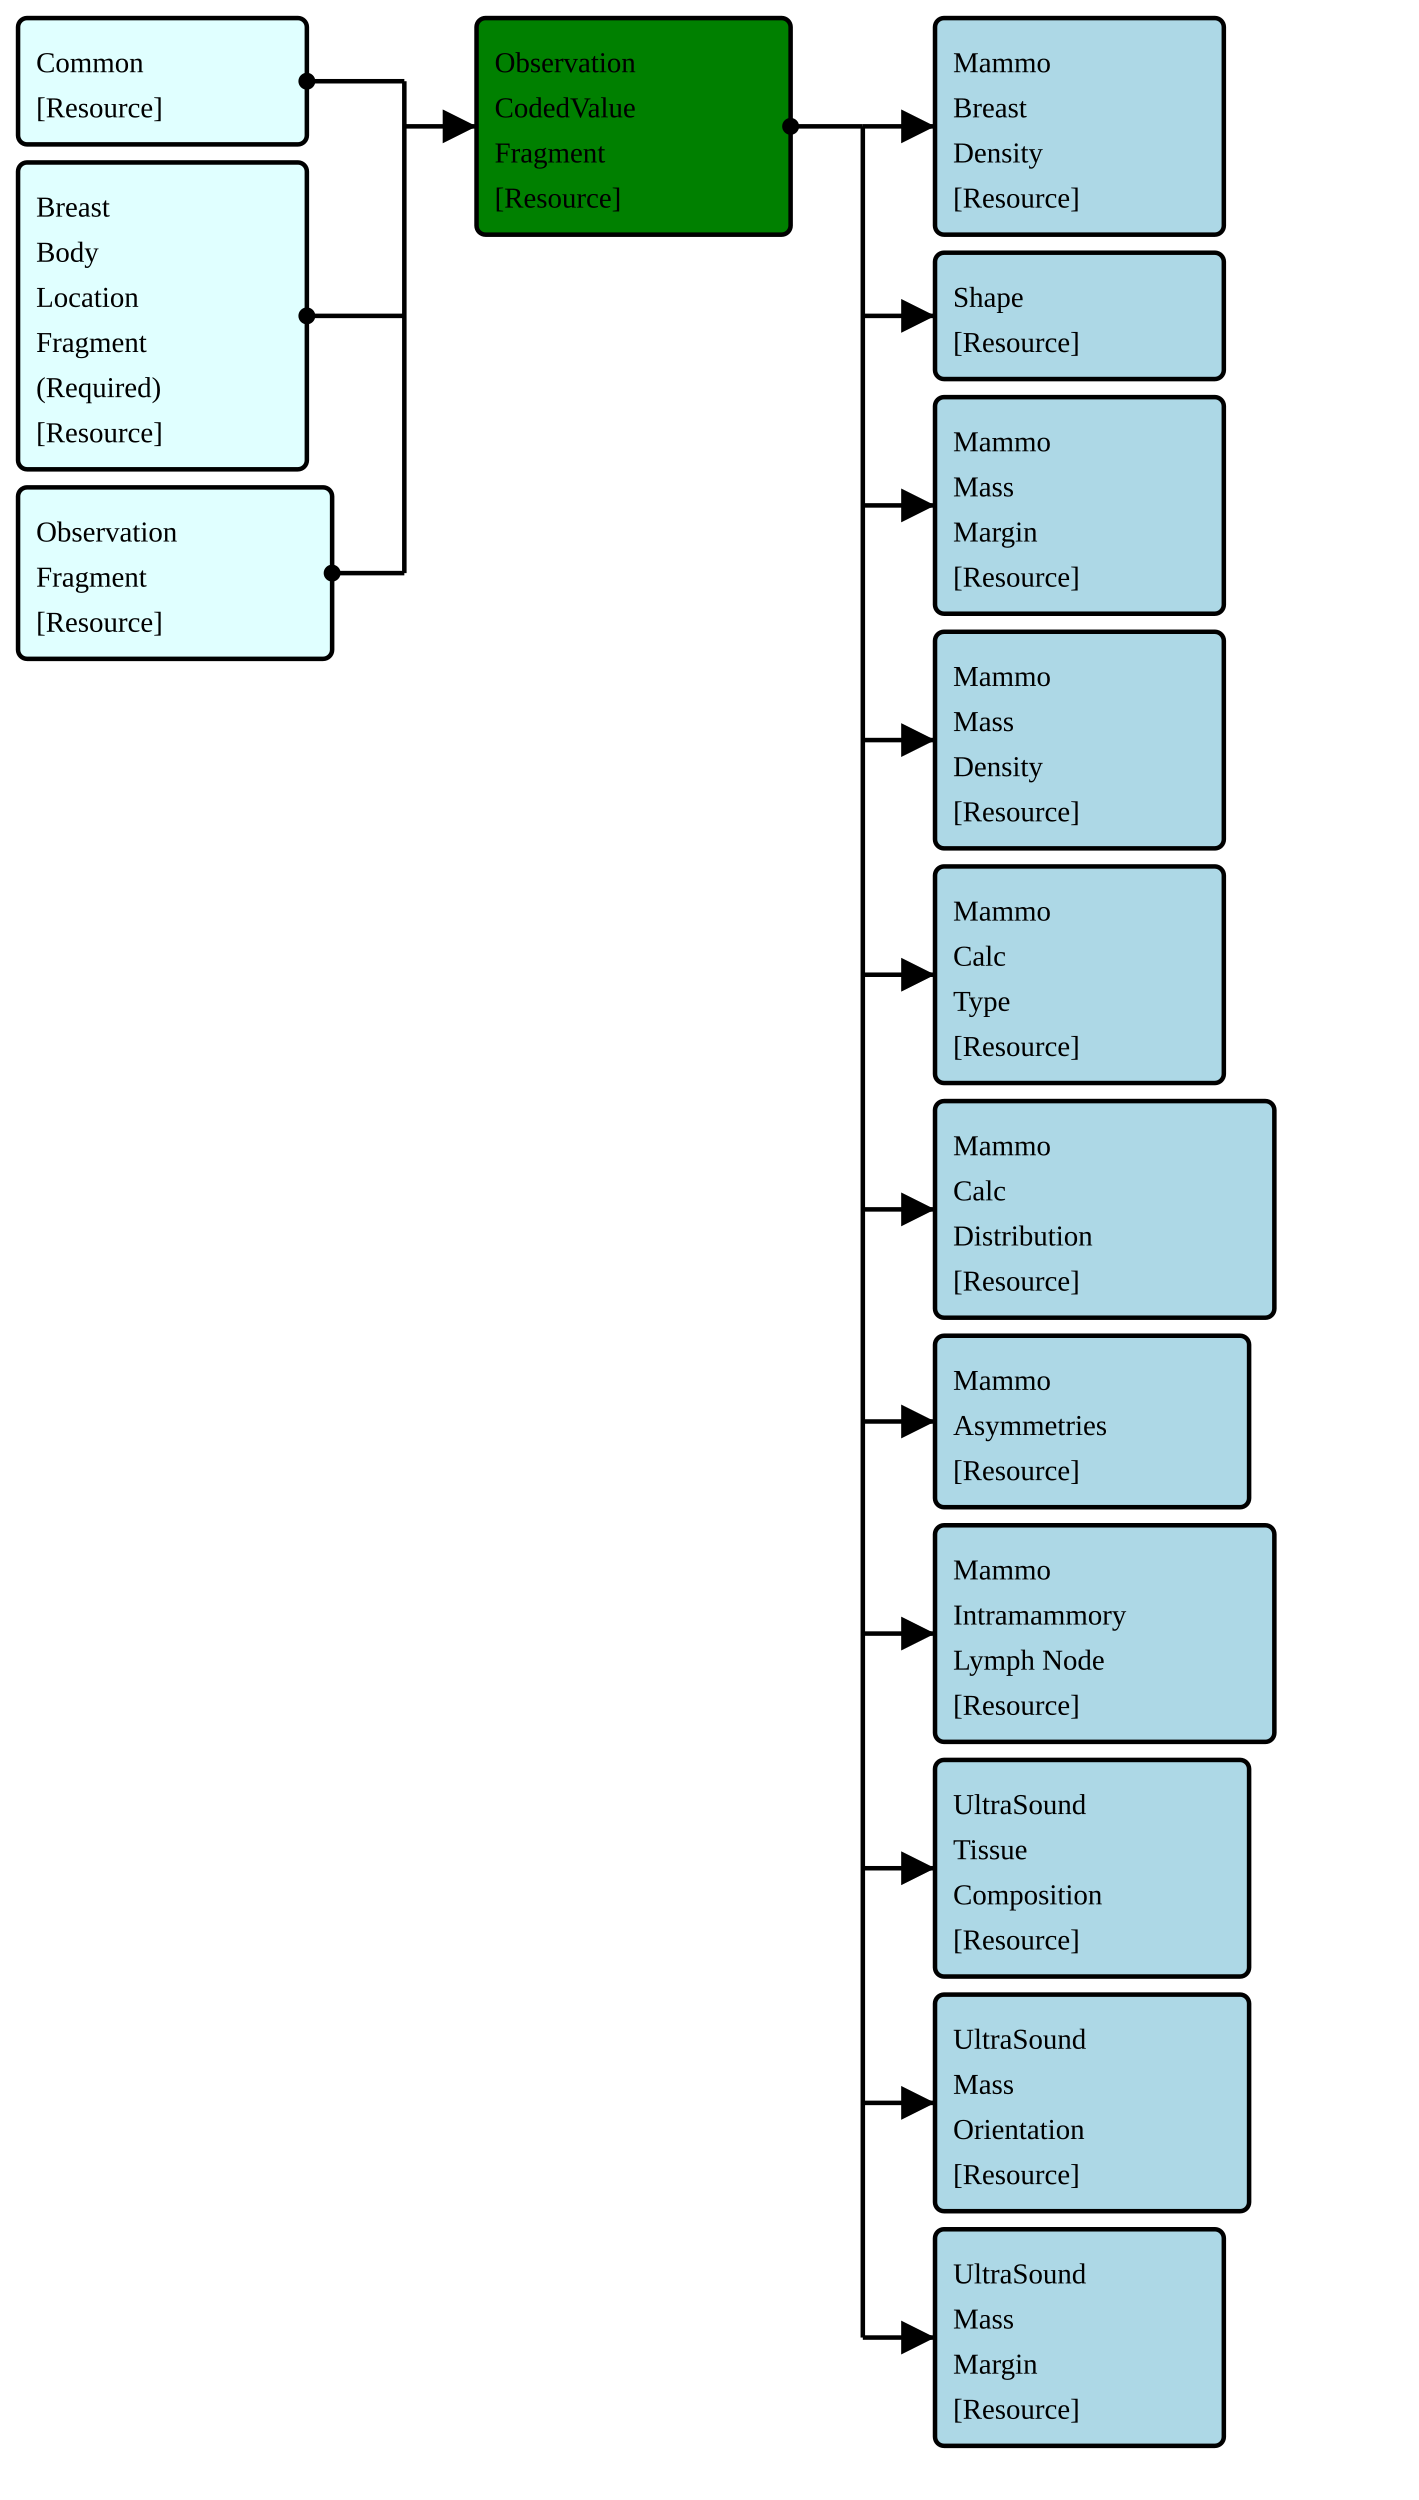
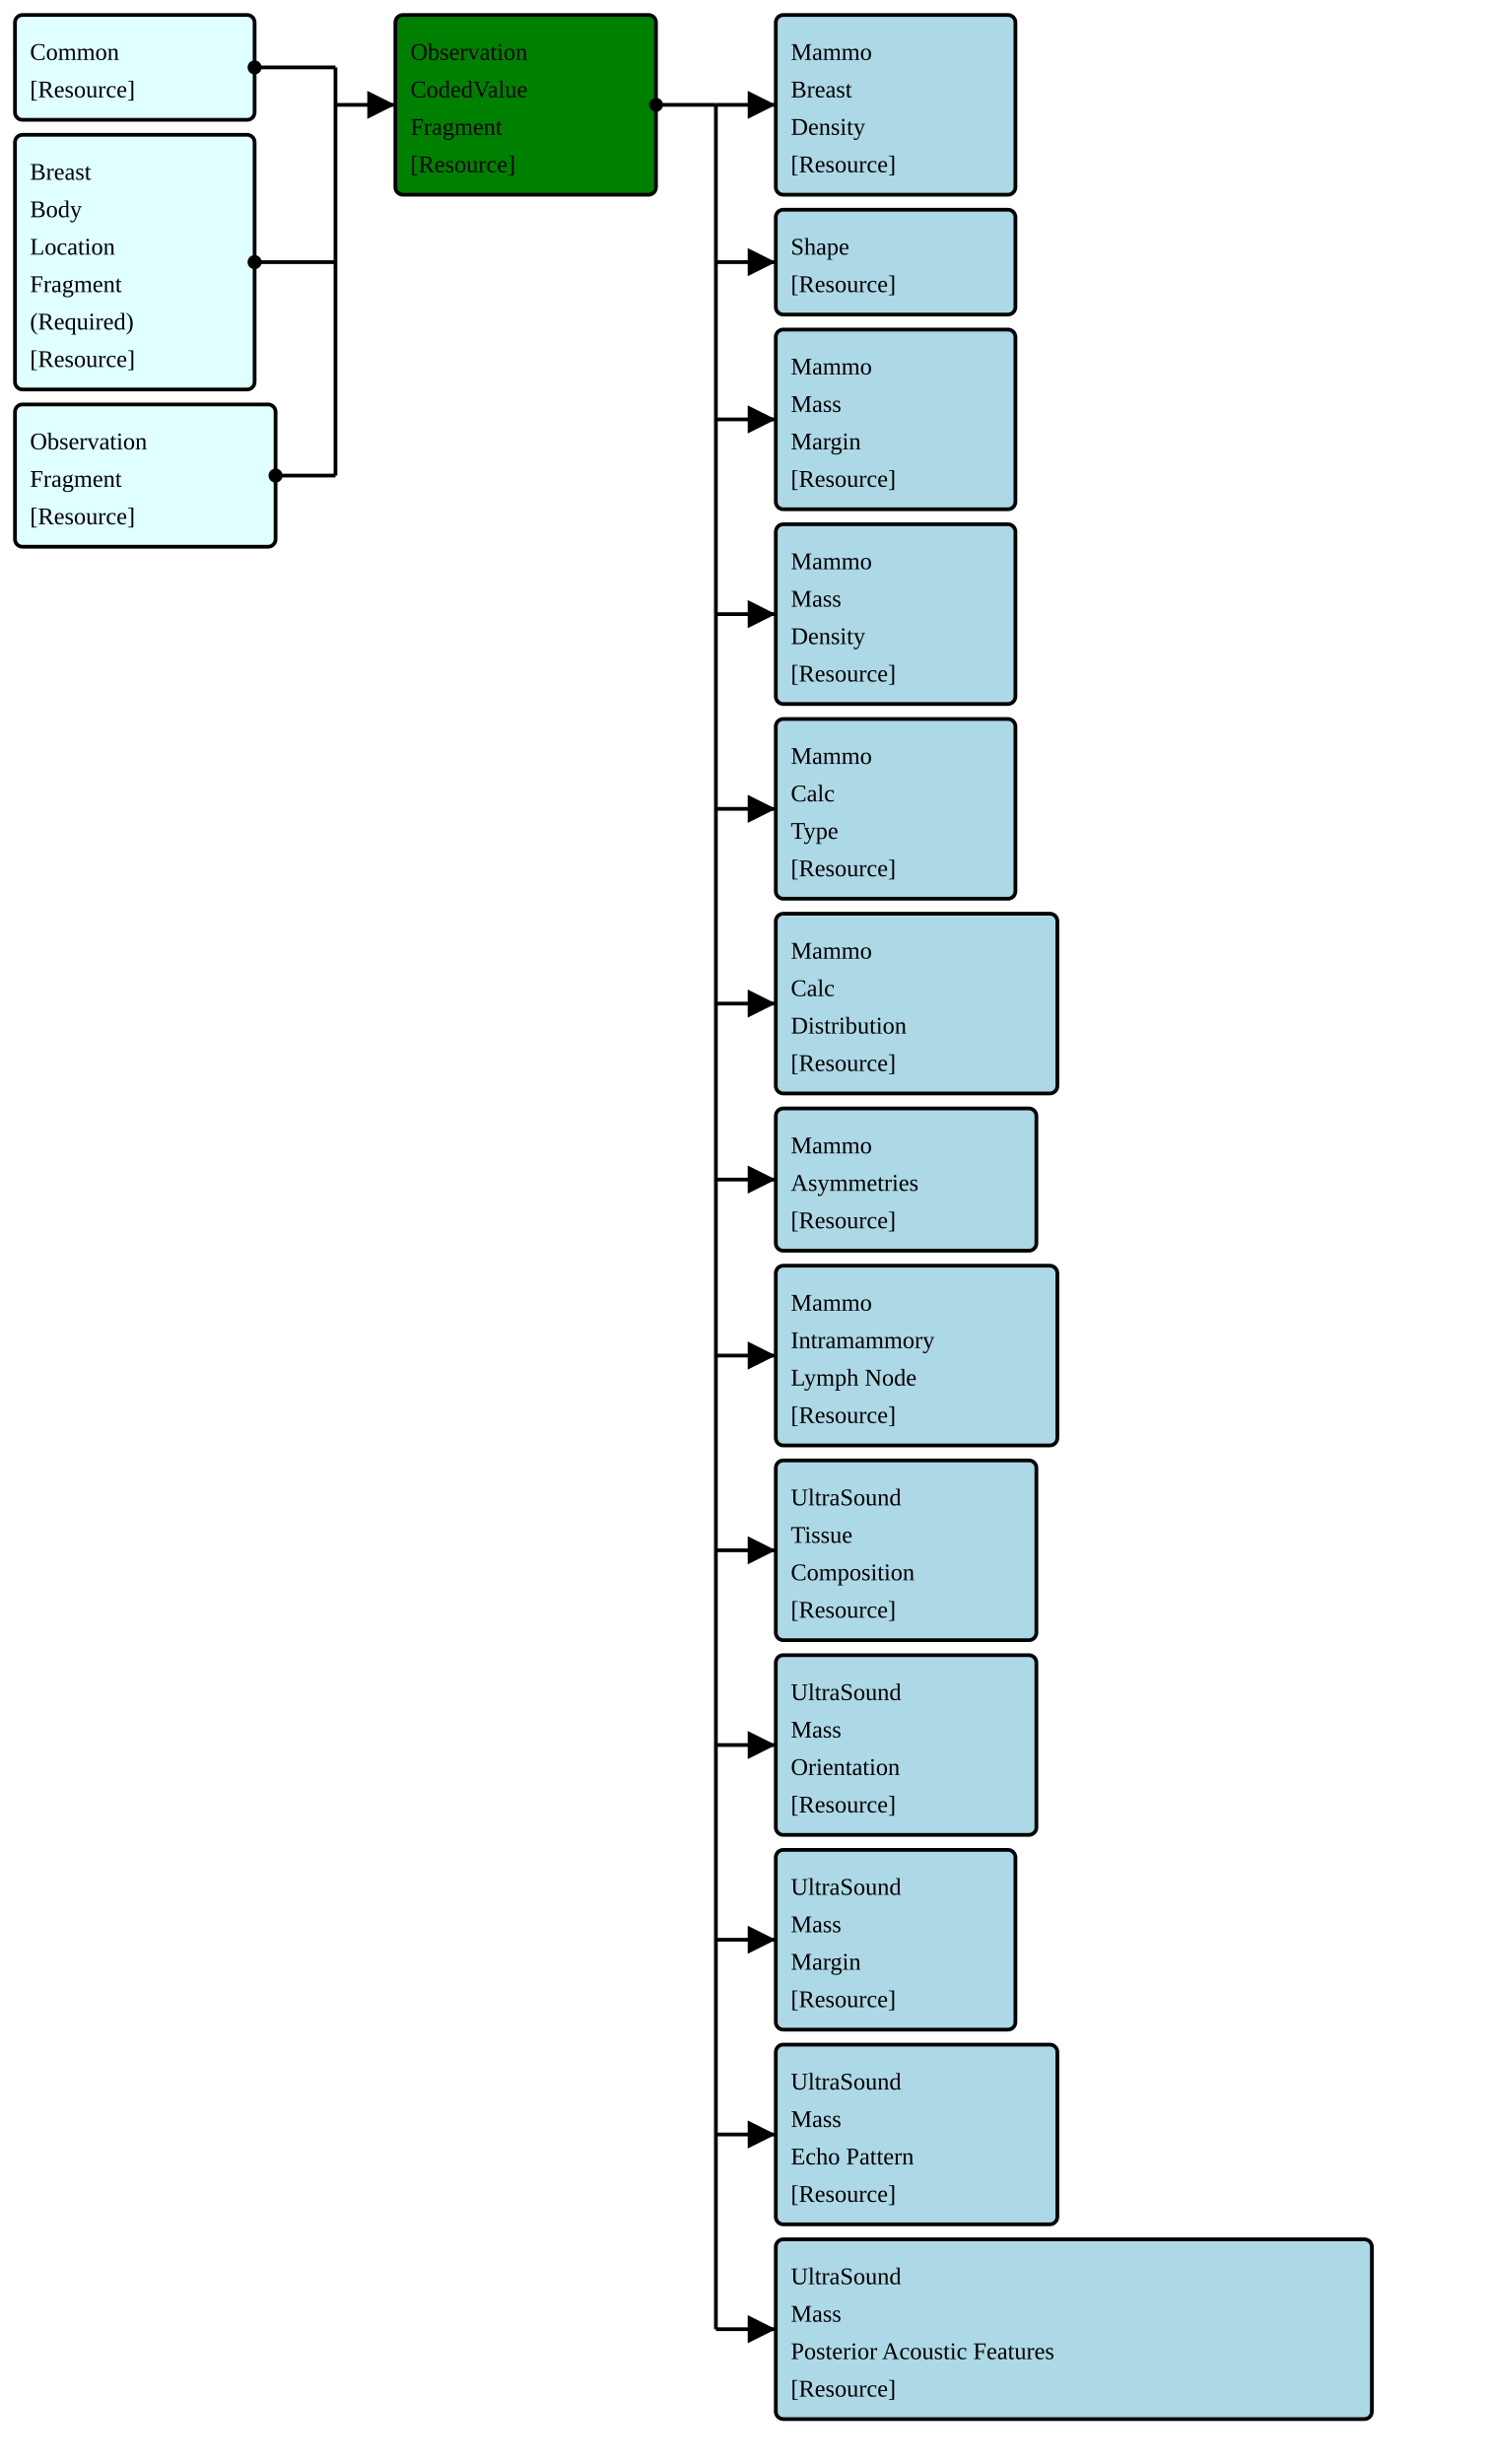
- <svg xmlns="http://www.w3.org/2000/svg" version="1.1" width="589.5" height="1038.75">
+ <svg xmlns="http://www.w3.org/2000/svg" version="1.1" width="747" height="1233.75">
  <defs>
    <marker id="arrowStart" markerWidth="3.75" markerHeight="3.75" markerUnits="px" refX="1.875" refY="1.875">
      <circle fill="Black" stroke-width="0" cx="1.875" cy="1.875" r="1.875" />
    </marker>
    <marker id="arrowEnd" markerWidth="7.5" markerHeight="7.5" markerUnits="px" refX="7.5" refY="3.75">
      <polygon fill="Black" stroke-width="0" points="0 0 7.5 3.75 0 7.5" />
    </marker>
  </defs>
  <g>
    <g>
      <rect fill="LightCyan" stroke="Black" stroke-width="1.875" x="7.5" y="7.5" width="120" height="52.5" rx="3.75" ry="3.75" />
      <a href="./FragmentMap_HeaderFragment.svg" target="_blank">
        <text x="15" y="30">Common</text>
      </a>
      <a href="../Guide/Output/StructureDefinition-HeaderFragment.html" target="_blank">
        <text x="15" y="48.75">[Resource]</text>
      </a>
    </g>
    <g>
      <rect fill="LightCyan" stroke="Black" stroke-width="1.875" x="7.5" y="67.5" width="120" height="127.5" rx="3.75" ry="3.75" />
      <a href="./FragmentMap_BreastBodyLocationRequiredFragment.svg" target="_blank">
        <text x="15" y="90">Breast</text>
      </a>
      <a href="./FragmentMap_BreastBodyLocationRequiredFragment.svg" target="_blank">
        <text x="15" y="108.75">Body</text>
      </a>
      <a href="./FragmentMap_BreastBodyLocationRequiredFragment.svg" target="_blank">
        <text x="15" y="127.5">Location</text>
      </a>
      <a href="./FragmentMap_BreastBodyLocationRequiredFragment.svg" target="_blank">
        <text x="15" y="146.25">Fragment</text>
      </a>
      <a href="./FragmentMap_BreastBodyLocationRequiredFragment.svg" target="_blank">
        <text x="15" y="165">(Required)</text>
      </a>
      <a href="../Guide/Output/StructureDefinition-BreastBodyLocationRequiredFragment.html" target="_blank">
        <text x="15" y="183.75">[Resource]</text>
      </a>
    </g>
    <g>
      <rect fill="LightCyan" stroke="Black" stroke-width="1.875" x="7.5" y="202.5" width="130.5" height="71.25" rx="3.75" ry="3.75" />
      <a href="./FragmentMap_BreastRadObservationFragment.svg" target="_blank">
        <text x="15" y="225">Observation</text>
      </a>
      <a href="./FragmentMap_BreastRadObservationFragment.svg" target="_blank">
        <text x="15" y="243.75">Fragment</text>
      </a>
      <a href="../Guide/Output/StructureDefinition-BreastRadObservationFragment.html" target="_blank">
        <text x="15" y="262.5">[Resource]</text>
      </a>
    </g>
    <line stroke="Black" stroke-width="1.875" marker-end="url(#arrowEnd)" x1="168" y1="52.5" x2="198" y2="52.5" />
    <line stroke="Black" stroke-width="1.875" marker-start="url(#arrowStart)" x1="127.5" y1="33.75" x2="168" y2="33.75" />
    <line stroke="Black" stroke-width="1.875" marker-start="url(#arrowStart)" x1="127.5" y1="131.25" x2="168" y2="131.25" />
    <line stroke="Black" stroke-width="1.875" marker-start="url(#arrowStart)" x1="138" y1="238.125" x2="168" y2="238.125" />
    <line stroke="Black" stroke-width="1.875" x1="168" y1="33.75" x2="168" y2="238.125" />
  </g>
  <g>
    <g>
      <rect fill="Green" stroke="Black" stroke-width="1.875" x="198" y="7.5" width="130.5" height="90" rx="3.75" ry="3.75" />
      <text x="205.5" y="30">Observation</text>
      <text x="205.5" y="48.75">CodedValue</text>
      <text x="205.5" y="67.5">Fragment</text>
      <a href="../Guide/Output/StructureDefinition-CodedValueObservationFragment.html" target="_blank">
        <text x="205.5" y="86.25">[Resource]</text>
      </a>
    </g>
    <line stroke="Black" stroke-width="1.875" marker-end="url(#arrowEnd)" x1="358.5" y1="52.5" x2="388.5" y2="52.5" />
    <line stroke="Black" stroke-width="1.875" marker-end="url(#arrowEnd)" x1="358.5" y1="131.25" x2="388.5" y2="131.25" />
    <line stroke="Black" stroke-width="1.875" marker-end="url(#arrowEnd)" x1="358.5" y1="210" x2="388.5" y2="210" />
    <line stroke="Black" stroke-width="1.875" marker-end="url(#arrowEnd)" x1="358.5" y1="307.5" x2="388.5" y2="307.5" />
    <line stroke="Black" stroke-width="1.875" marker-end="url(#arrowEnd)" x1="358.5" y1="405" x2="388.5" y2="405" />
    <line stroke="Black" stroke-width="1.875" marker-end="url(#arrowEnd)" x1="358.5" y1="502.5" x2="388.5" y2="502.5" />
    <line stroke="Black" stroke-width="1.875" marker-end="url(#arrowEnd)" x1="358.5" y1="590.625" x2="388.5" y2="590.625" />
    <line stroke="Black" stroke-width="1.875" marker-end="url(#arrowEnd)" x1="358.5" y1="678.75" x2="388.5" y2="678.75" />
    <line stroke="Black" stroke-width="1.875" marker-end="url(#arrowEnd)" x1="358.5" y1="776.25" x2="388.5" y2="776.25" />
    <line stroke="Black" stroke-width="1.875" marker-end="url(#arrowEnd)" x1="358.5" y1="873.75" x2="388.5" y2="873.75" />
    <line stroke="Black" stroke-width="1.875" marker-end="url(#arrowEnd)" x1="358.5" y1="971.25" x2="388.5" y2="971.25" />
+     <line stroke="Black" stroke-width="1.875" marker-end="url(#arrowEnd)" x1="358.5" y1="1068.75" x2="388.5" y2="1068.75" />
+     <line stroke="Black" stroke-width="1.875" marker-end="url(#arrowEnd)" x1="358.5" y1="1166.25" x2="388.5" y2="1166.25" />
    <line stroke="Black" stroke-width="1.875" marker-start="url(#arrowStart)" x1="328.5" y1="52.5" x2="358.5" y2="52.5" />
-     <line stroke="Black" stroke-width="1.875" x1="358.5" y1="52.5" x2="358.5" y2="971.25" />
+     <line stroke="Black" stroke-width="1.875" x1="358.5" y1="52.5" x2="358.5" y2="1166.25" />
  </g>
  <g>
    <g>
      <rect fill="LightBlue" stroke="Black" stroke-width="1.875" x="388.5" y="7.5" width="120" height="90" rx="3.75" ry="3.75" />
      <a href="./FragmentMap_BreastRadMammoBreastDensity.svg" target="_blank">
        <text x="396" y="30">Mammo</text>
      </a>
      <a href="./FragmentMap_BreastRadMammoBreastDensity.svg" target="_blank">
        <text x="396" y="48.75">Breast</text>
      </a>
      <a href="./FragmentMap_BreastRadMammoBreastDensity.svg" target="_blank">
        <text x="396" y="67.5">Density</text>
      </a>
      <a href="../Guide/Output/StructureDefinition-BreastRadMammoBreastDensity.html" target="_blank">
        <text x="396" y="86.25">[Resource]</text>
      </a>
    </g>
    <g>
      <rect fill="LightBlue" stroke="Black" stroke-width="1.875" x="388.5" y="105" width="120" height="52.5" rx="3.75" ry="3.75" />
      <a href="./FragmentMap_BreastRadMassShape.svg" target="_blank">
        <text x="396" y="127.5">Shape</text>
      </a>
      <a href="../Guide/Output/StructureDefinition-BreastRadMassShape.html" target="_blank">
        <text x="396" y="146.25">[Resource]</text>
      </a>
    </g>
    <g>
      <rect fill="LightBlue" stroke="Black" stroke-width="1.875" x="388.5" y="165" width="120" height="90" rx="3.75" ry="3.75" />
      <a href="./FragmentMap_BreastRadMammoMassMargin.svg" target="_blank">
        <text x="396" y="187.5">Mammo</text>
      </a>
      <a href="./FragmentMap_BreastRadMammoMassMargin.svg" target="_blank">
        <text x="396" y="206.25">Mass</text>
      </a>
      <a href="./FragmentMap_BreastRadMammoMassMargin.svg" target="_blank">
        <text x="396" y="225">Margin</text>
      </a>
      <a href="../Guide/Output/StructureDefinition-BreastRadMammoMassMargin.html" target="_blank">
        <text x="396" y="243.75">[Resource]</text>
      </a>
    </g>
    <g>
      <rect fill="LightBlue" stroke="Black" stroke-width="1.875" x="388.5" y="262.5" width="120" height="90" rx="3.75" ry="3.75" />
      <a href="./FragmentMap_BreastRadMammoMassDensity.svg" target="_blank">
        <text x="396" y="285">Mammo</text>
      </a>
      <a href="./FragmentMap_BreastRadMammoMassDensity.svg" target="_blank">
        <text x="396" y="303.75">Mass</text>
      </a>
      <a href="./FragmentMap_BreastRadMammoMassDensity.svg" target="_blank">
        <text x="396" y="322.5">Density</text>
      </a>
      <a href="../Guide/Output/StructureDefinition-BreastRadMammoMassDensity.html" target="_blank">
        <text x="396" y="341.25">[Resource]</text>
      </a>
    </g>
    <g>
      <rect fill="LightBlue" stroke="Black" stroke-width="1.875" x="388.5" y="360" width="120" height="90" rx="3.75" ry="3.75" />
      <a href="./FragmentMap_BreastRadMammoCalcificationType.svg" target="_blank">
        <text x="396" y="382.5">Mammo</text>
      </a>
      <a href="./FragmentMap_BreastRadMammoCalcificationType.svg" target="_blank">
        <text x="396" y="401.25">Calc</text>
      </a>
      <a href="./FragmentMap_BreastRadMammoCalcificationType.svg" target="_blank">
        <text x="396" y="420">Type</text>
      </a>
      <a href="../Guide/Output/StructureDefinition-BreastRadMammoCalcificationType.html" target="_blank">
        <text x="396" y="438.75">[Resource]</text>
      </a>
    </g>
    <g>
      <rect fill="LightBlue" stroke="Black" stroke-width="1.875" x="388.5" y="457.5" width="141" height="90" rx="3.75" ry="3.75" />
      <a href="./FragmentMap_BreastRadMammoCalcificationDistribution.svg" target="_blank">
        <text x="396" y="480">Mammo</text>
      </a>
      <a href="./FragmentMap_BreastRadMammoCalcificationDistribution.svg" target="_blank">
        <text x="396" y="498.75">Calc</text>
      </a>
      <a href="./FragmentMap_BreastRadMammoCalcificationDistribution.svg" target="_blank">
        <text x="396" y="517.5">Distribution</text>
      </a>
      <a href="../Guide/Output/StructureDefinition-BreastRadMammoCalcificationDistribution.html" target="_blank">
        <text x="396" y="536.25">[Resource]</text>
      </a>
    </g>
    <g>
      <rect fill="LightBlue" stroke="Black" stroke-width="1.875" x="388.5" y="555" width="130.5" height="71.25" rx="3.75" ry="3.75" />
      <a href="./FragmentMap_BreastRadMammoAsymmetries.svg" target="_blank">
        <text x="396" y="577.5">Mammo</text>
      </a>
      <a href="./FragmentMap_BreastRadMammoAsymmetries.svg" target="_blank">
        <text x="396" y="596.25">Asymmetries</text>
      </a>
      <a href="../Guide/Output/StructureDefinition-BreastRadMammoAsymmetries.html" target="_blank">
        <text x="396" y="615">[Resource]</text>
      </a>
    </g>
    <g>
      <rect fill="LightBlue" stroke="Black" stroke-width="1.875" x="388.5" y="633.75" width="141" height="90" rx="3.75" ry="3.75" />
      <a href="./FragmentMap_BreastRadMammoIntramammaryLymphNode.svg" target="_blank">
        <text x="396" y="656.25">Mammo</text>
      </a>
      <a href="./FragmentMap_BreastRadMammoIntramammaryLymphNode.svg" target="_blank">
        <text x="396" y="675">Intramammory</text>
      </a>
      <a href="./FragmentMap_BreastRadMammoIntramammaryLymphNode.svg" target="_blank">
        <text x="396" y="693.75">Lymph Node</text>
      </a>
      <a href="../Guide/Output/StructureDefinition-BreastRadMammoIntramammaryLymphNode.html" target="_blank">
        <text x="396" y="712.5">[Resource]</text>
      </a>
    </g>
    <g>
      <rect fill="LightBlue" stroke="Black" stroke-width="1.875" x="388.5" y="731.25" width="130.5" height="90" rx="3.75" ry="3.75" />
      <a href="./FragmentMap_BreastRadUSTissueComposition.svg" target="_blank">
        <text x="396" y="753.75">UltraSound</text>
      </a>
      <a href="./FragmentMap_BreastRadUSTissueComposition.svg" target="_blank">
        <text x="396" y="772.5">Tissue</text>
      </a>
      <a href="./FragmentMap_BreastRadUSTissueComposition.svg" target="_blank">
        <text x="396" y="791.25">Composition</text>
      </a>
      <a href="../Guide/Output/StructureDefinition-BreastRadUSTissueComposition.html" target="_blank">
        <text x="396" y="810">[Resource]</text>
      </a>
    </g>
    <g>
      <rect fill="LightBlue" stroke="Black" stroke-width="1.875" x="388.5" y="828.75" width="130.5" height="90" rx="3.75" ry="3.75" />
      <a href="./FragmentMap_BreastRadUSMassOrientation.svg" target="_blank">
        <text x="396" y="851.25">UltraSound</text>
      </a>
      <a href="./FragmentMap_BreastRadUSMassOrientation.svg" target="_blank">
        <text x="396" y="870">Mass</text>
      </a>
      <a href="./FragmentMap_BreastRadUSMassOrientation.svg" target="_blank">
        <text x="396" y="888.75">Orientation</text>
      </a>
      <a href="../Guide/Output/StructureDefinition-BreastRadUSMassOrientation.html" target="_blank">
        <text x="396" y="907.5">[Resource]</text>
      </a>
    </g>
    <g>
      <rect fill="LightBlue" stroke="Black" stroke-width="1.875" x="388.5" y="926.25" width="120" height="90" rx="3.75" ry="3.75" />
      <a href="./FragmentMap_BreastRadUSMassMargin.svg" target="_blank">
        <text x="396" y="948.75">UltraSound</text>
      </a>
      <a href="./FragmentMap_BreastRadUSMassMargin.svg" target="_blank">
        <text x="396" y="967.5">Mass</text>
      </a>
      <a href="./FragmentMap_BreastRadUSMassMargin.svg" target="_blank">
        <text x="396" y="986.25">Margin</text>
      </a>
      <a href="../Guide/Output/StructureDefinition-BreastRadUSMassMargin.html" target="_blank">
        <text x="396" y="1005">[Resource]</text>
      </a>
    </g>
+     <g>
+       <rect fill="LightBlue" stroke="Black" stroke-width="1.875" x="388.5" y="1023.75" width="141" height="90" rx="3.75" ry="3.75" />
+       <a href="./FragmentMap_BreastRadUSMassEchoPattern.svg" target="_blank">
+         <text x="396" y="1046.25">UltraSound</text>
+       </a>
+       <a href="./FragmentMap_BreastRadUSMassEchoPattern.svg" target="_blank">
+         <text x="396" y="1065">Mass</text>
+       </a>
+       <a href="./FragmentMap_BreastRadUSMassEchoPattern.svg" target="_blank">
+         <text x="396" y="1083.75">Echo Pattern</text>
+       </a>
+       <a href="../Guide/Output/StructureDefinition-BreastRadUSMassEchoPattern.html" target="_blank">
+         <text x="396" y="1102.5">[Resource]</text>
+       </a>
+     </g>
+     <g>
+       <rect fill="LightBlue" stroke="Black" stroke-width="1.875" x="388.5" y="1121.25" width="298.5" height="90" rx="3.75" ry="3.75" />
+       <a href="./FragmentMap_BreastRadUSMassPosteriorAcousticFeatures.svg" target="_blank">
+         <text x="396" y="1143.75">UltraSound</text>
+       </a>
+       <a href="./FragmentMap_BreastRadUSMassPosteriorAcousticFeatures.svg" target="_blank">
+         <text x="396" y="1162.5">Mass</text>
+       </a>
+       <a href="./FragmentMap_BreastRadUSMassPosteriorAcousticFeatures.svg" target="_blank">
+         <text x="396" y="1181.25">Posterior Acoustic Features</text>
+       </a>
+       <a href="../Guide/Output/StructureDefinition-BreastRadUSMassPosteriorAcousticFeatures.html" target="_blank">
+         <text x="396" y="1200">[Resource]</text>
+       </a>
+     </g>
  </g>
</svg>
